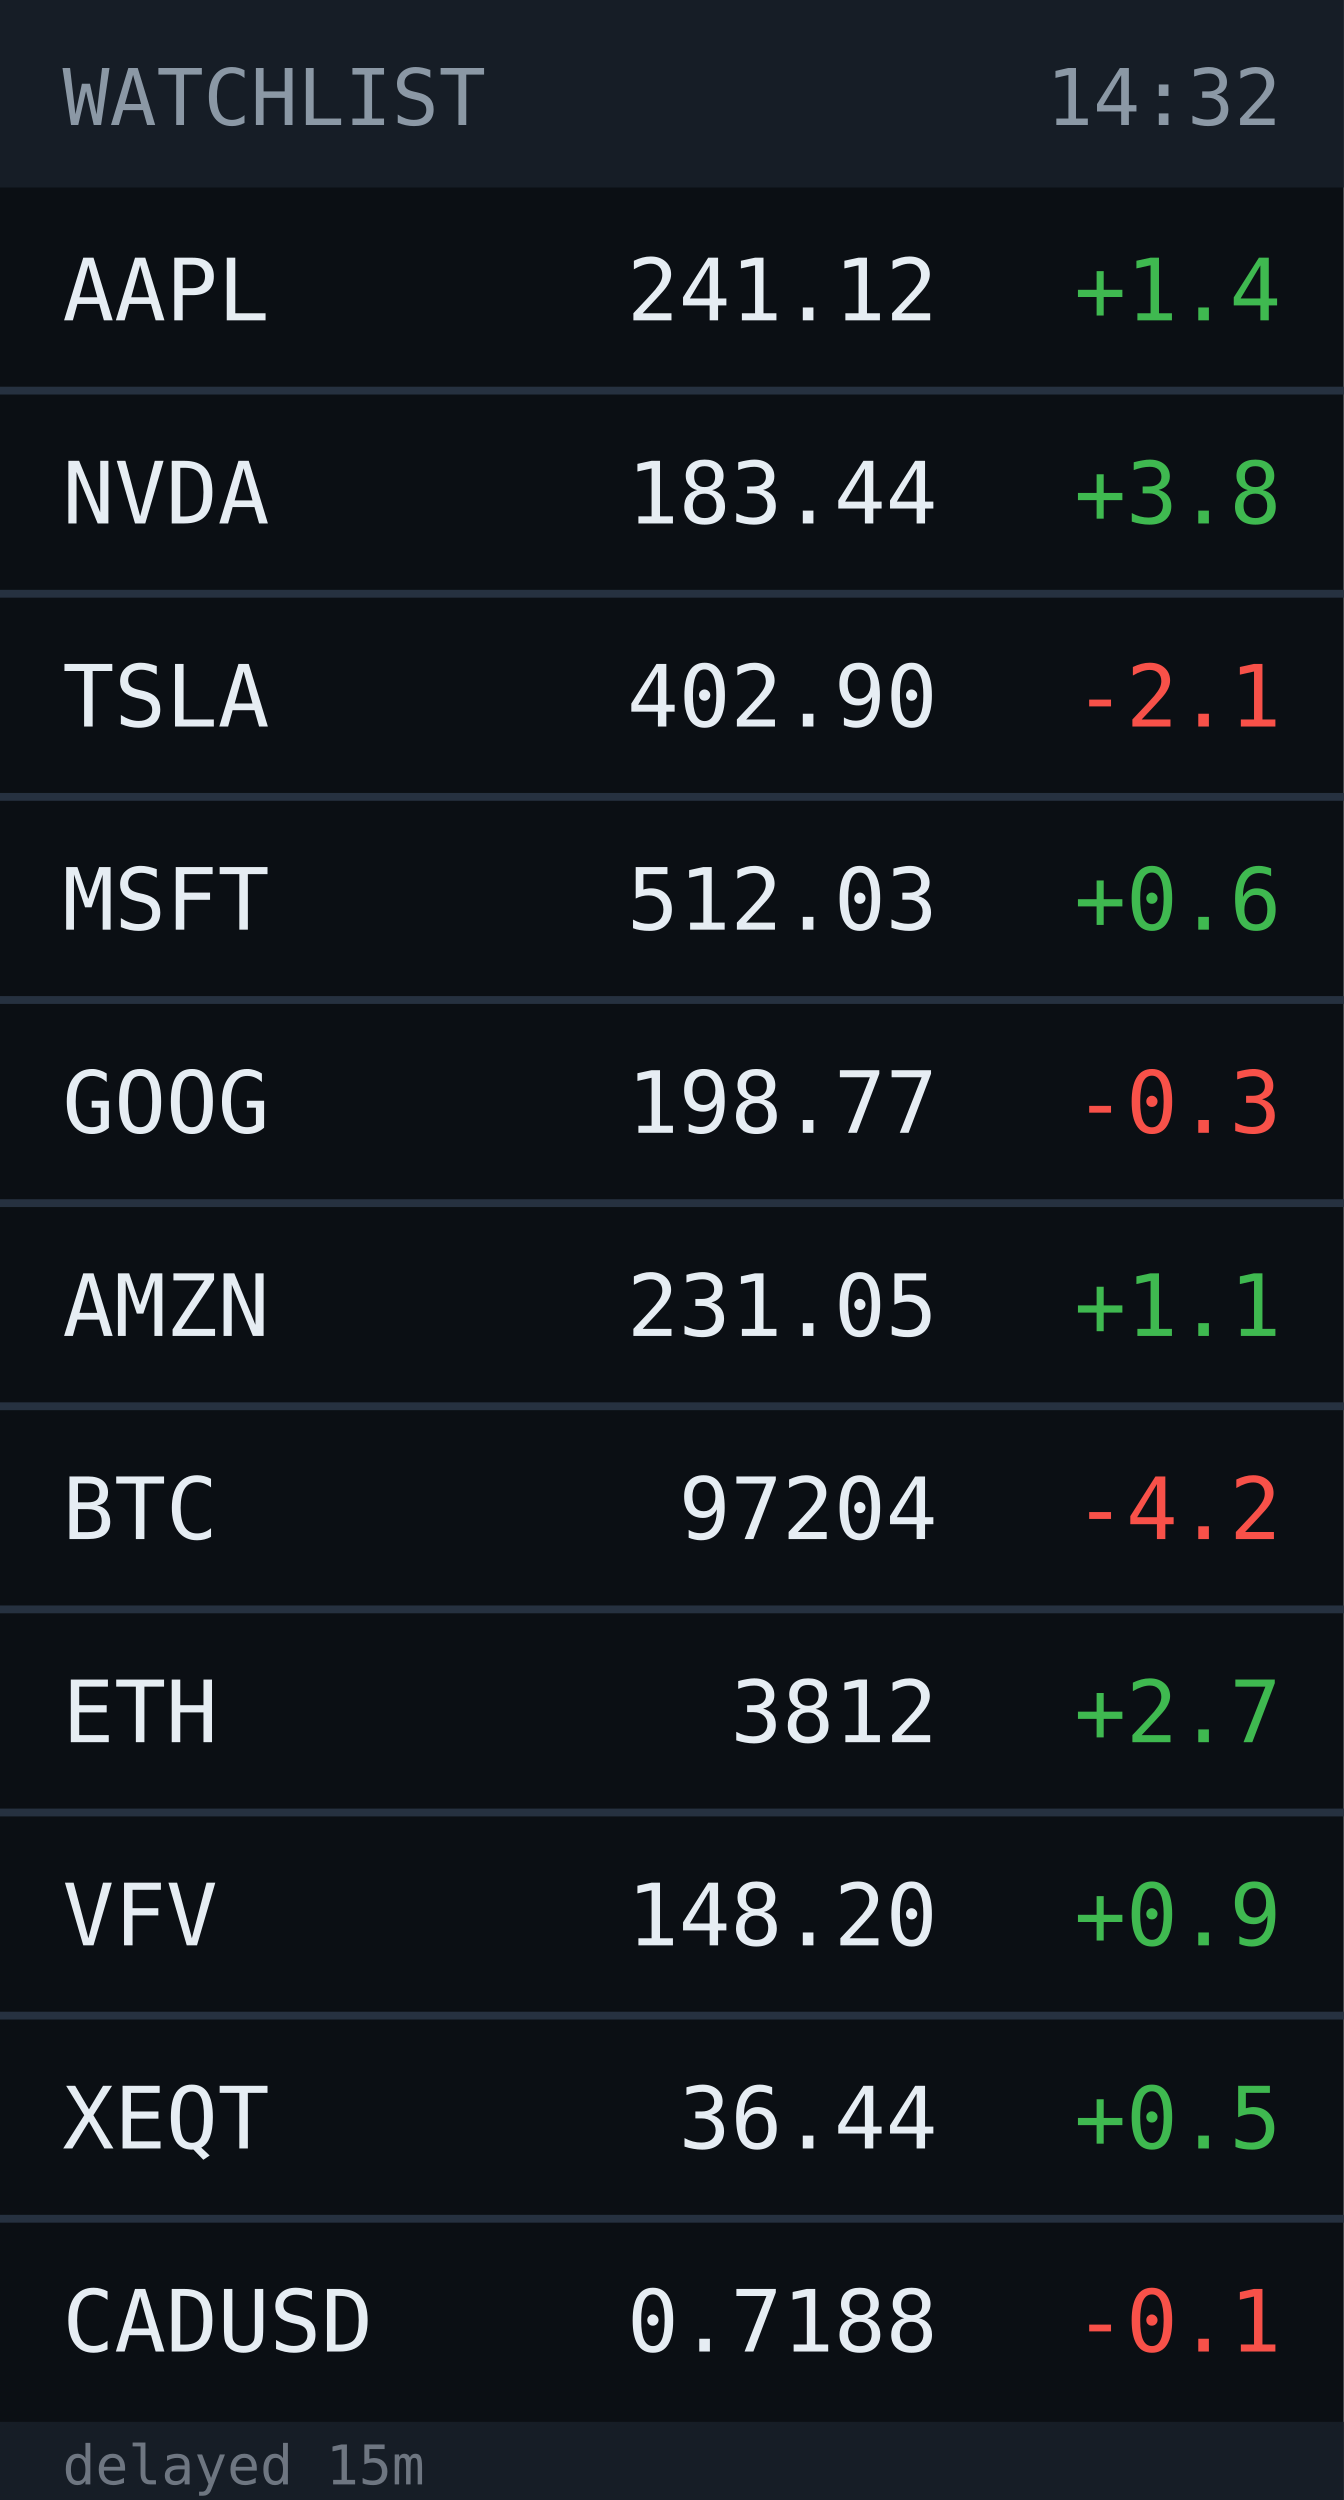
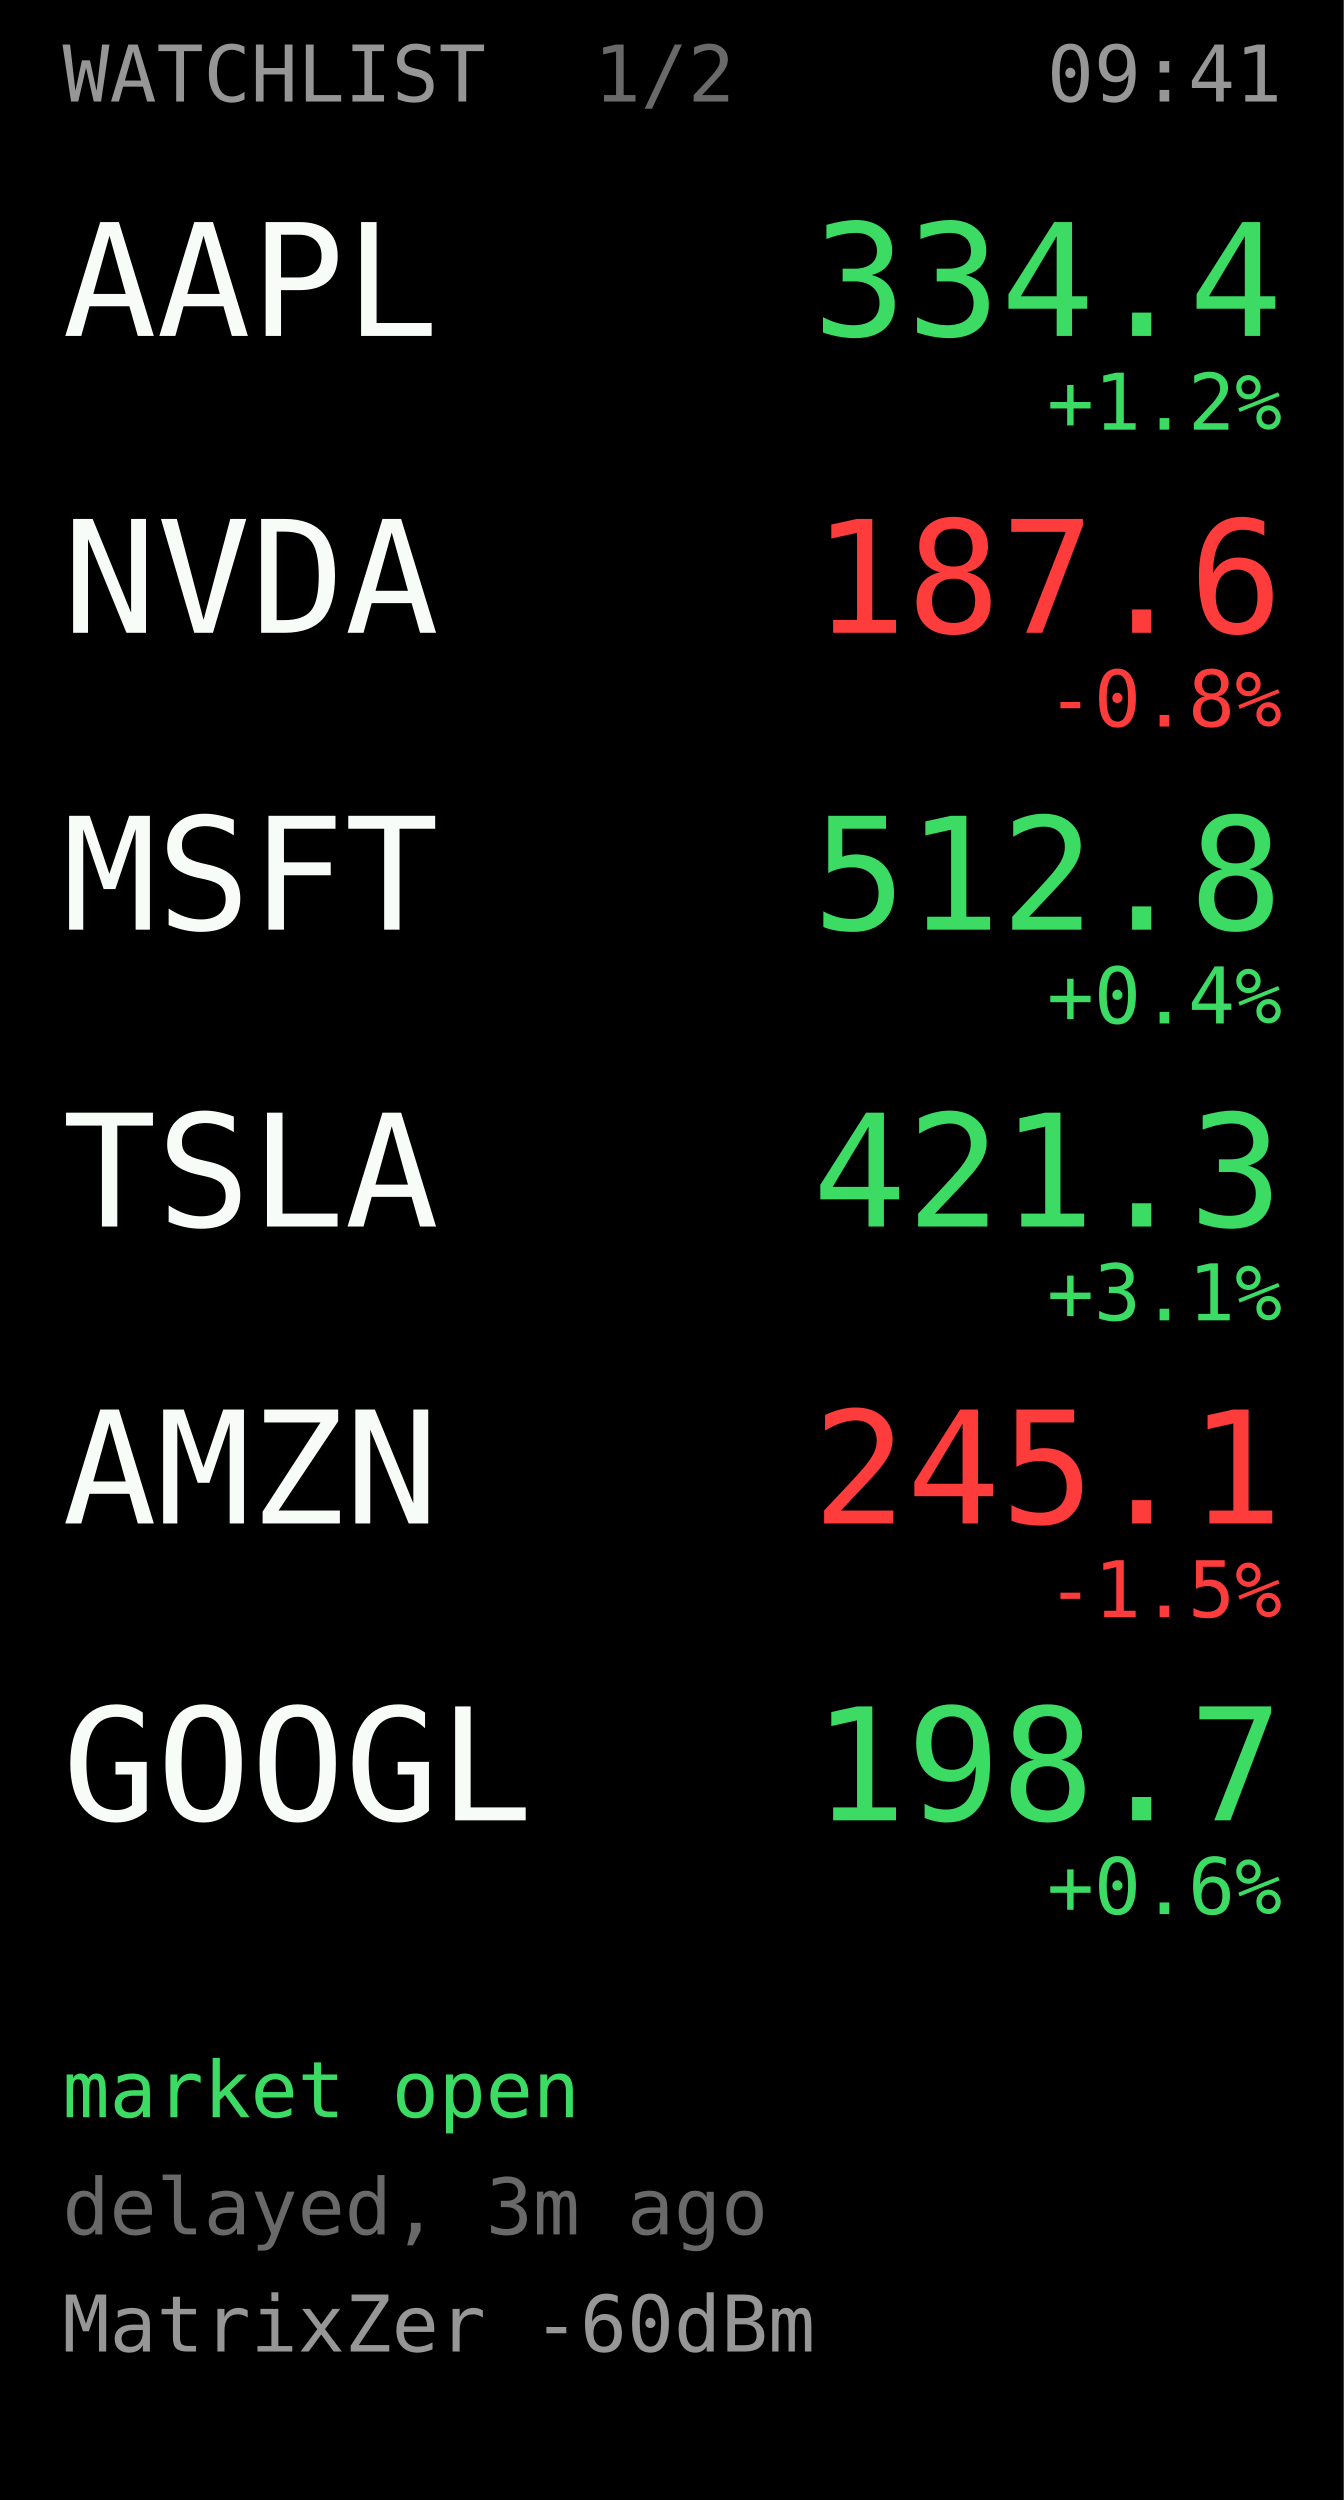
- <svg xmlns="http://www.w3.org/2000/svg" viewBox="0 0 172 320" width="344" height="640" role="img" aria-label="ticker: vertical watchlist of symbols with prices and percent change">
-   <rect width="172" height="320" fill="#0b0f14" />
-   <rect width="172" height="24" fill="#161d26" />
-   <text x="8" y="16" font-family="monospace" font-size="10" fill="#8b98a5">WATCHLIST</text>
-   <text x="164" y="16" font-family="monospace" font-size="10" fill="#8b98a5" text-anchor="end">14:32</text>
-   <g font-family="monospace" font-size="11">
-     <line x1="0" y1="50" x2="172" y2="50" stroke="#263140" stroke-width="1" />
-     <text x="8" y="41" fill="#e6edf3">AAPL</text>
-     <text x="120" y="41" fill="#e6edf3" text-anchor="end">241.12</text>
-     <text x="164" y="41" fill="#3fb950" text-anchor="end">+1.4</text>
-     <line x1="0" y1="76" x2="172" y2="76" stroke="#263140" stroke-width="1" />
-     <text x="8" y="67" fill="#e6edf3">NVDA</text>
-     <text x="120" y="67" fill="#e6edf3" text-anchor="end">183.44</text>
-     <text x="164" y="67" fill="#3fb950" text-anchor="end">+3.8</text>
-     <line x1="0" y1="102" x2="172" y2="102" stroke="#263140" stroke-width="1" />
-     <text x="8" y="93" fill="#e6edf3">TSLA</text>
-     <text x="120" y="93" fill="#e6edf3" text-anchor="end">402.90</text>
-     <text x="164" y="93" fill="#f85149" text-anchor="end">-2.1</text>
-     <line x1="0" y1="128" x2="172" y2="128" stroke="#263140" stroke-width="1" />
-     <text x="8" y="119" fill="#e6edf3">MSFT</text>
-     <text x="120" y="119" fill="#e6edf3" text-anchor="end">512.03</text>
-     <text x="164" y="119" fill="#3fb950" text-anchor="end">+0.6</text>
-     <line x1="0" y1="154" x2="172" y2="154" stroke="#263140" stroke-width="1" />
-     <text x="8" y="145" fill="#e6edf3">GOOG</text>
-     <text x="120" y="145" fill="#e6edf3" text-anchor="end">198.77</text>
-     <text x="164" y="145" fill="#f85149" text-anchor="end">-0.3</text>
-     <line x1="0" y1="180" x2="172" y2="180" stroke="#263140" stroke-width="1" />
-     <text x="8" y="171" fill="#e6edf3">AMZN</text>
-     <text x="120" y="171" fill="#e6edf3" text-anchor="end">231.05</text>
-     <text x="164" y="171" fill="#3fb950" text-anchor="end">+1.1</text>
-     <line x1="0" y1="206" x2="172" y2="206" stroke="#263140" stroke-width="1" />
-     <text x="8" y="197" fill="#e6edf3">BTC</text>
-     <text x="120" y="197" fill="#e6edf3" text-anchor="end">97204</text>
-     <text x="164" y="197" fill="#f85149" text-anchor="end">-4.2</text>
-     <line x1="0" y1="232" x2="172" y2="232" stroke="#263140" stroke-width="1" />
-     <text x="8" y="223" fill="#e6edf3">ETH</text>
-     <text x="120" y="223" fill="#e6edf3" text-anchor="end">3812</text>
-     <text x="164" y="223" fill="#3fb950" text-anchor="end">+2.7</text>
-     <line x1="0" y1="258" x2="172" y2="258" stroke="#263140" stroke-width="1" />
-     <text x="8" y="249" fill="#e6edf3">VFV</text>
-     <text x="120" y="249" fill="#e6edf3" text-anchor="end">148.20</text>
-     <text x="164" y="249" fill="#3fb950" text-anchor="end">+0.9</text>
-     <line x1="0" y1="284" x2="172" y2="284" stroke="#263140" stroke-width="1" />
-     <text x="8" y="275" fill="#e6edf3">XEQT</text>
-     <text x="120" y="275" fill="#e6edf3" text-anchor="end">36.44</text>
-     <text x="164" y="275" fill="#3fb950" text-anchor="end">+0.5</text>
-     <text x="8" y="301" fill="#e6edf3">CADUSD</text>
-     <text x="120" y="301" fill="#e6edf3" text-anchor="end">0.7188</text>
-     <text x="164" y="301" fill="#f85149" text-anchor="end">-0.1</text>
-   </g>
-   <rect x="0" y="310" width="172" height="10" fill="#161d26" />
-   <text x="8" y="318" font-family="monospace" font-size="7" fill="#6e7681">delayed 15m</text>
+ <svg xmlns="http://www.w3.org/2000/svg" viewBox="0 0 172 320" width="344" height="640" role="img" aria-label="ticker preview: six watchlist rows at text size 2 showing symbol, price and signed percent change, with a page indicator reading 1 of 2, and a footer giving market state, data age and wifi signal">
+   <rect width="172" height="320" fill="#000000" />
+   <text x="8" y="13" font-family="monospace" font-size="10" fill="#969696" textLength="54" lengthAdjust="spacing">WATCHLIST</text>
+   <text x="76" y="13" font-family="monospace" font-size="10" fill="#696969" textLength="18" lengthAdjust="spacing">1/2</text>
+   <text x="134" y="13" font-family="monospace" font-size="10" fill="#969696" textLength="30" lengthAdjust="spacing">09:41</text>
+   <text x="8" y="43" font-family="monospace" font-size="20" fill="#f8fcf8" textLength="48" lengthAdjust="spacing">AAPL</text>
+   <text x="104" y="43" font-family="monospace" font-size="20" fill="#3cdc64" textLength="60" lengthAdjust="spacing">334.4</text>
+   <text x="134" y="55" font-family="monospace" font-size="10" fill="#3cdc64" textLength="30" lengthAdjust="spacing">+1.2%</text>
+   <text x="8" y="81" font-family="monospace" font-size="20" fill="#f8fcf8" textLength="48" lengthAdjust="spacing">NVDA</text>
+   <text x="104" y="81" font-family="monospace" font-size="20" fill="#ff3c3c" textLength="60" lengthAdjust="spacing">187.6</text>
+   <text x="134" y="93" font-family="monospace" font-size="10" fill="#ff3c3c" textLength="30" lengthAdjust="spacing">-0.8%</text>
+   <text x="8" y="119" font-family="monospace" font-size="20" fill="#f8fcf8" textLength="48" lengthAdjust="spacing">MSFT</text>
+   <text x="104" y="119" font-family="monospace" font-size="20" fill="#3cdc64" textLength="60" lengthAdjust="spacing">512.8</text>
+   <text x="134" y="131" font-family="monospace" font-size="10" fill="#3cdc64" textLength="30" lengthAdjust="spacing">+0.4%</text>
+   <text x="8" y="157" font-family="monospace" font-size="20" fill="#f8fcf8" textLength="48" lengthAdjust="spacing">TSLA</text>
+   <text x="104" y="157" font-family="monospace" font-size="20" fill="#3cdc64" textLength="60" lengthAdjust="spacing">421.3</text>
+   <text x="134" y="169" font-family="monospace" font-size="10" fill="#3cdc64" textLength="30" lengthAdjust="spacing">+3.1%</text>
+   <text x="8" y="195" font-family="monospace" font-size="20" fill="#f8fcf8" textLength="48" lengthAdjust="spacing">AMZN</text>
+   <text x="104" y="195" font-family="monospace" font-size="20" fill="#ff3c3c" textLength="60" lengthAdjust="spacing">245.1</text>
+   <text x="134" y="207" font-family="monospace" font-size="10" fill="#ff3c3c" textLength="30" lengthAdjust="spacing">-1.5%</text>
+   <text x="8" y="233" font-family="monospace" font-size="20" fill="#f8fcf8" textLength="60" lengthAdjust="spacing">GOOGL</text>
+   <text x="104" y="233" font-family="monospace" font-size="20" fill="#3cdc64" textLength="60" lengthAdjust="spacing">198.7</text>
+   <text x="134" y="245" font-family="monospace" font-size="10" fill="#3cdc64" textLength="30" lengthAdjust="spacing">+0.6%</text>
+   <text x="8" y="271" font-family="monospace" font-size="10" fill="#3cdc64" textLength="66" lengthAdjust="spacing">market open</text>
+   <text x="8" y="286" font-family="monospace" font-size="10" fill="#696969" textLength="90" lengthAdjust="spacing">delayed, 3m ago</text>
+   <text x="8" y="301" font-family="monospace" font-size="10" fill="#969696" textLength="96" lengthAdjust="spacing">MatrixZer -60dBm</text>
</svg>
